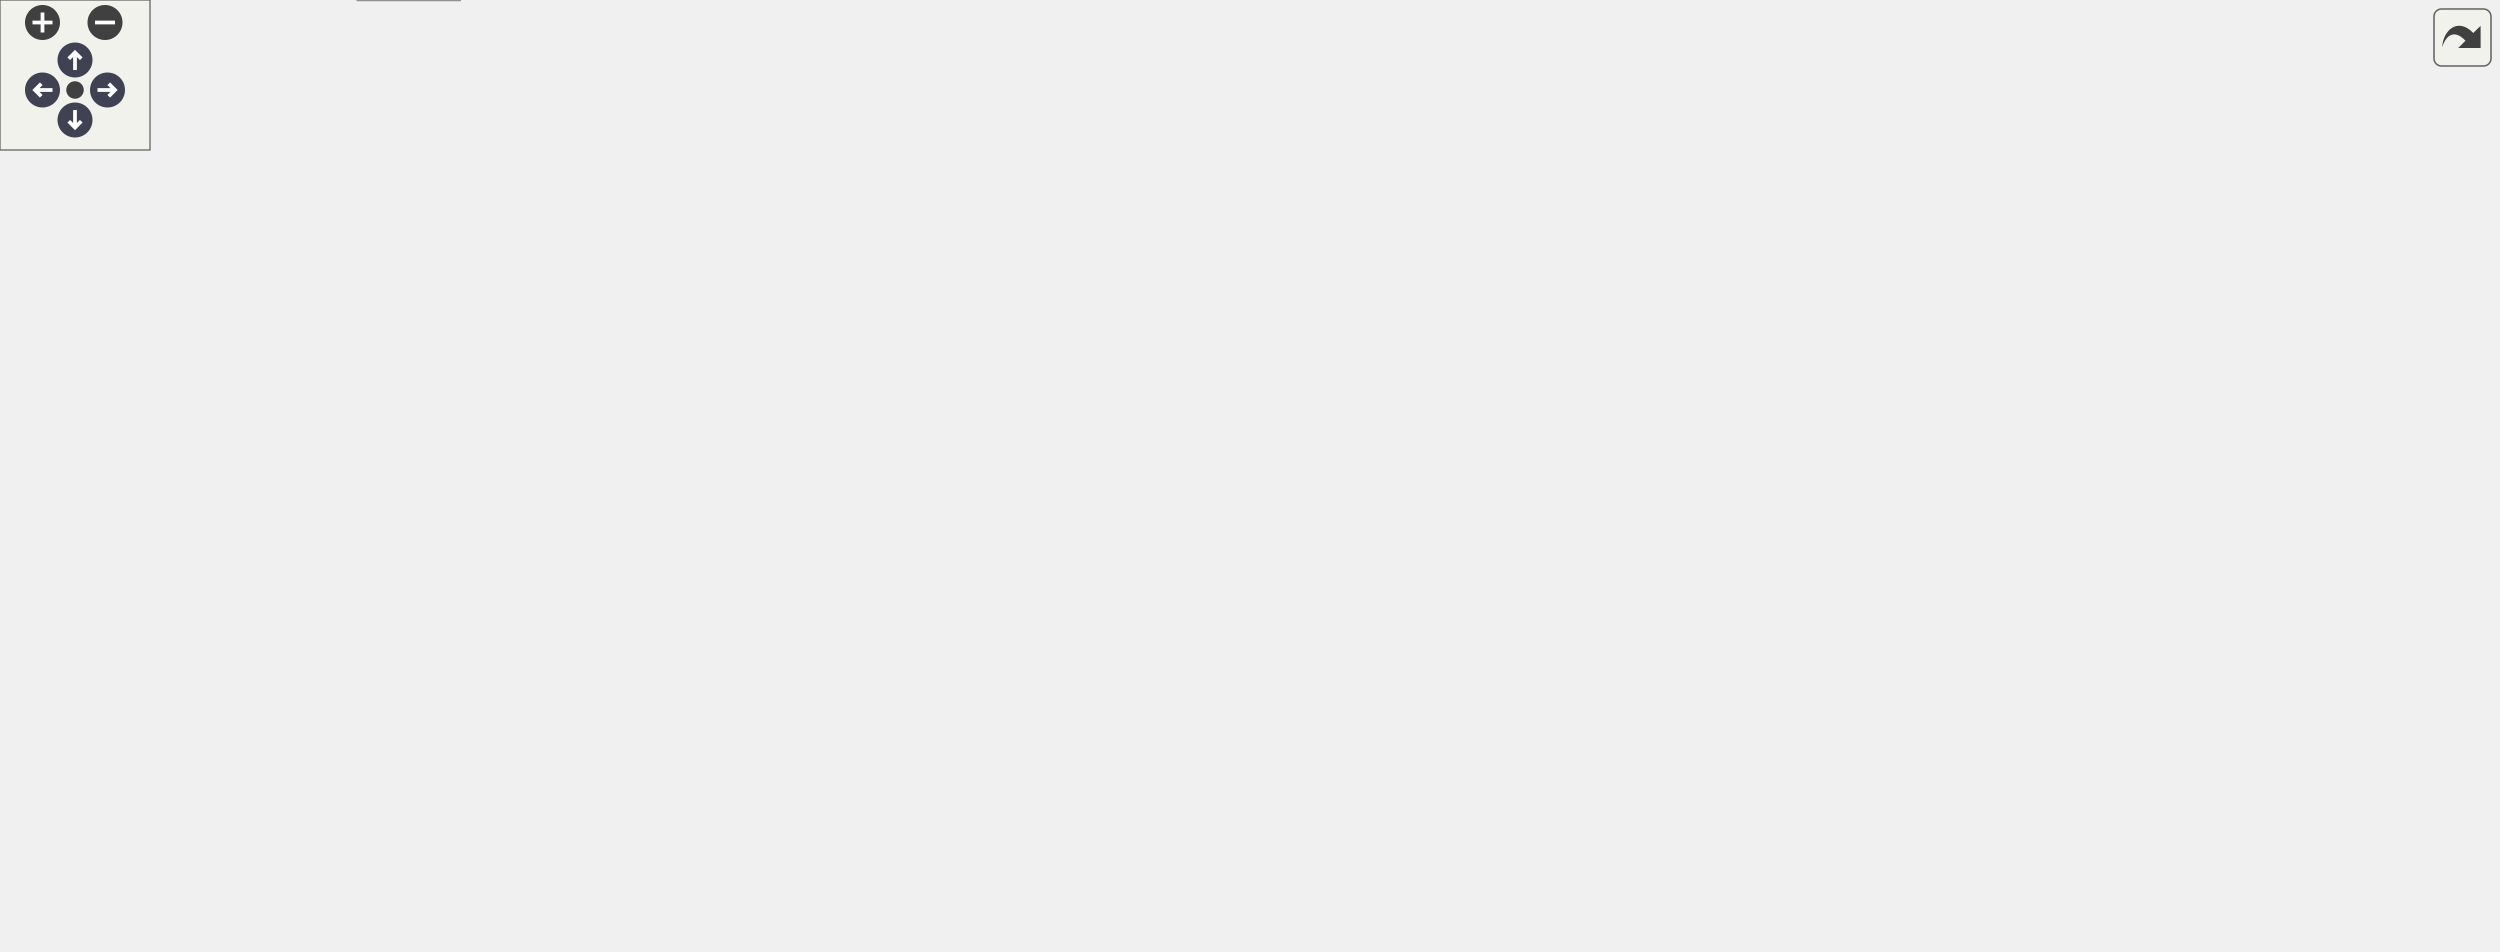
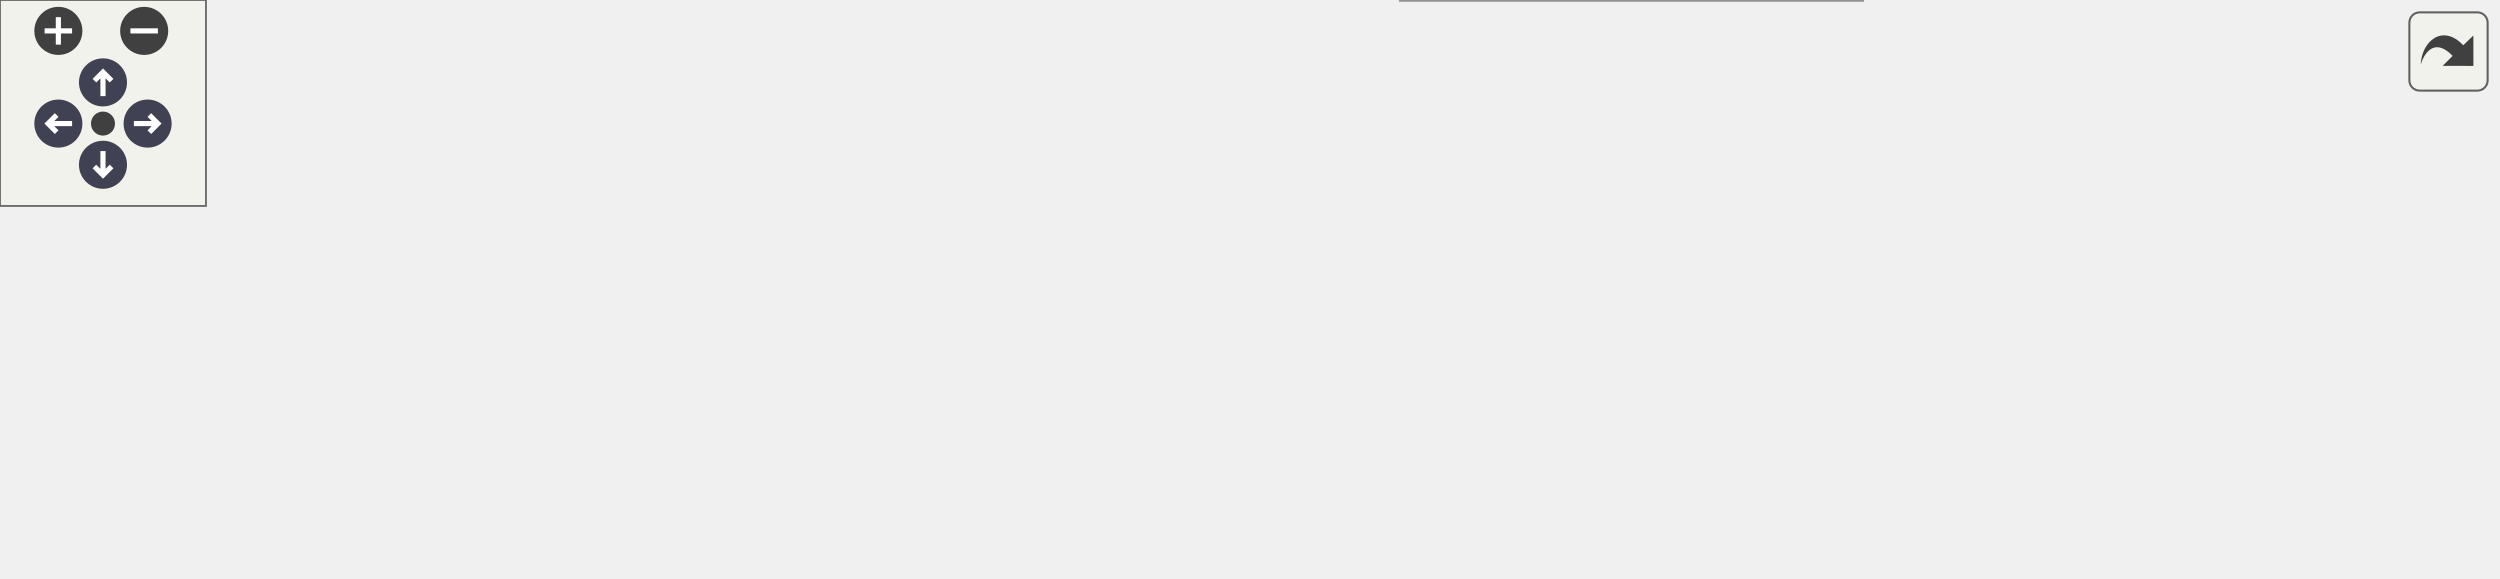
<svg xmlns="http://www.w3.org/2000/svg" xmlns:xlink="http://www.w3.org/1999/xlink" id="main" version="1.1" xml:space="preserve">
  <style type="text/css">
.node, .edge {opacity: 0.7;}
.node.selected, .edge.selected {opacity: 1;}
.edge:hover path { stroke: red; }
.edge:hover polygon { stroke: red; fill: red; }
</style>
  <defs>
    <circle id="rim" cx="0" cy="0" r="7" />
    <circle id="rim2" cx="0" cy="0" r="3.5" />
    <g id="zoomPlus">
      <use xlink:href="#rim" fill="#404040">
        <set attributeName="fill" to="#808080" begin="zoomplus.mouseover" end="zoomplus.mouseout" />
      </use>
      <path d="M-4,0h8M0,-4v8" fill="none" stroke="white" stroke-width="1.5" pointer-events="none" />
    </g>
    <g id="zoomMin">
      <use xlink:href="#rim" fill="#404040">
        <set attributeName="fill" to="#808080" begin="zoomminus.mouseover" end="zoomminus.mouseout" />
      </use>
      <path d="M-4,0h8" fill="none" stroke="white" stroke-width="1.5" pointer-events="none" />
    </g>
    <g id="arrowUp" transform="translate(30 24)">
      <use xlink:href="#rim" />
      <path pointer-events="none" fill="none" stroke="white" stroke-width="1.5" d="M0,-3.0v7 M-2.5,-0.5L0,-3.0L2.5,-0.5" />
    </g>
    <g id="arrowRight" transform="rotate(90) translate(36 -43)">
      <use xlink:href="#rim" />
      <path pointer-events="none" fill="none" stroke="white" stroke-width="1.5" d="M0,-3.0v7 M-2.5,-0.5L0,-3.0L2.5,-0.5" />
    </g>
    <g id="arrowDown" transform="rotate(180) translate(-30 -48)">
      <use xlink:href="#rim" />
      <path pointer-events="none" fill="none" stroke="white" stroke-width="1.5" d="M0,-3.0v7 M-2.5,-0.5L0,-3.0L2.5,-0.5" />
    </g>
    <g id="arrowLeft" transform="rotate(270) translate(-36 17)">
      <use xlink:href="#rim" />
      <path pointer-events="none" fill="none" stroke="white" stroke-width="1.5" d="M0,-3.0v7 M-2.5,-0.5L0,-3.0L2.5,-0.5" />
    </g>
    <g id="resetDef">
      <use xlink:href="#rim2" fill="#404040">
        <set attributeName="fill" to="#808080" begin="reset.mouseover" end="reset.mouseout" />
      </use>
    </g>
  </defs>
  <svg id="graph" class="graph">
    <g id="viewport">
      <g id="Node000001" class="node">
        <g id="a_Node000001">
          <a xlink:title=" ">
-             <polygon fill="#999999" stroke="#666666" points="999,-232.5 850.25,-232.5 850.25,-186.25 999,-186.25 999,-232.5" />
-             <text xml:space="preserve" text-anchor="start" x="858.25" y="-219" font-family="Helvetica,sans-Serif" font-size="10.00">anonymous_namespace</text>
-             <text xml:space="preserve" text-anchor="start" x="858.25" y="-206.25" font-family="Helvetica,sans-Serif" font-size="10.00">{string-format-check</text>
-             <text xml:space="preserve" text-anchor="middle" x="924.62" y="-193.5" font-family="Helvetica,sans-Serif" font-size="10.00">::cpp}::rfc3339_date_check</text>
+             <polygon fill="#999999" stroke="#666666" points="727.25,-81.62 578.5,-81.62 578.5,-35.38 727.25,-35.38 727.25,-81.62" />
+             <text xml:space="preserve" text-anchor="start" x="586.5" y="-68.12" font-family="Helvetica,sans-Serif" font-size="10.00">anonymous_namespace</text>
+             <text xml:space="preserve" text-anchor="start" x="586.5" y="-55.38" font-family="Helvetica,sans-Serif" font-size="10.00">{string-format-check</text>
+             <text xml:space="preserve" text-anchor="middle" x="652.88" y="-42.62" font-family="Helvetica,sans-Serif" font-size="10.00">::cpp}::rfc3339_date_check</text>
          </a>
        </g>
      </g>
      <g id="Node000002" class="node">
        <g id="a_Node000002">
          <a xlink:href="namespacenlohmann_1_1json__schema.html#aa85e264f222e36fe1108824f0699db71" target="_top" xlink:title=" ">
-             <polygon fill="white" stroke="#666666" points="643.75,-226.12 482.25,-226.12 482.25,-192.62 643.75,-192.62 643.75,-226.12" />
-             <text xml:space="preserve" text-anchor="start" x="490.25" y="-212.62" font-family="Helvetica,sans-Serif" font-size="10.00">nlohmann::json_schema</text>
-             <text xml:space="preserve" text-anchor="middle" x="563" y="-199.88" font-family="Helvetica,sans-Serif" font-size="10.00">::default_string_format_check</text>
+             <polygon fill="white" stroke="#666666" points="372,-75.25 210.5,-75.25 210.5,-41.75 372,-41.75 372,-75.25" />
+             <text xml:space="preserve" text-anchor="start" x="218.5" y="-61.75" font-family="Helvetica,sans-Serif" font-size="10.00">nlohmann::json_schema</text>
+             <text xml:space="preserve" text-anchor="middle" x="291.25" y="-49" font-family="Helvetica,sans-Serif" font-size="10.00">::default_string_format_check</text>
          </a>
        </g>
      </g>
      <g id="edge1_Node000001_Node000002" class="edge">
        <g id="a_edge1_Node000001_Node000002">
          <a xlink:title=" ">
-             <path fill="none" stroke="#63b8ff" d="M838.65,-217.91C830.41,-218.51 822.17,-219.01 814.25,-219.38 754.53,-222.1 739.47,-221.95 679.75,-219.38 668.16,-218.88 655.94,-218.1 643.95,-217.19" />
-             <polygon fill="#63b8ff" stroke="#63b8ff" points="838.64,-221.42 848.34,-217.16 838.1,-214.44 838.64,-221.42" />
+             <path fill="none" stroke="#63b8ff" d="M566.9,-67.03C558.66,-67.63 550.42,-68.14 542.5,-68.5 482.78,-71.22 467.72,-71.08 408,-68.5 396.41,-68 384.19,-67.22 372.2,-66.31" />
+             <polygon fill="#63b8ff" stroke="#63b8ff" points="566.89,-70.54 576.59,-66.29 566.35,-63.56 566.89,-70.54" />
          </a>
        </g>
      </g>
-       <g id="Node000014" class="node">
-         <g id="a_Node000014">
+       <g id="Node000007" class="node">
+         <g id="a_Node000007">
          <a xlink:href="namespaceanonymous__namespace_02string-format-check_8cpp_03.html#a75d27cfe891533a99a33c21e2fcc8089" target="_top" xlink:title=" ">
-             <polygon fill="white" stroke="#666666" points="814.25,-209.88 679.75,-209.88 679.75,-150.88 814.25,-150.88 814.25,-209.88" />
-             <text xml:space="preserve" text-anchor="start" x="687.75" y="-196.38" font-family="Helvetica,sans-Serif" font-size="10.00">anonymous_namespace</text>
-             <text xml:space="preserve" text-anchor="start" x="687.75" y="-183.62" font-family="Helvetica,sans-Serif" font-size="10.00">{string-format-check</text>
-             <text xml:space="preserve" text-anchor="start" x="687.75" y="-170.88" font-family="Helvetica,sans-Serif" font-size="10.00">::cpp}::rfc3339_date</text>
-             <text xml:space="preserve" text-anchor="middle" x="747" y="-158.12" font-family="Helvetica,sans-Serif" font-size="10.00">_time_check</text>
+             <polygon fill="white" stroke="#666666" points="542.5,-59 408,-59 408,0 542.5,0 542.5,-59" />
+             <text xml:space="preserve" text-anchor="start" x="416" y="-45.5" font-family="Helvetica,sans-Serif" font-size="10.00">anonymous_namespace</text>
+             <text xml:space="preserve" text-anchor="start" x="416" y="-32.75" font-family="Helvetica,sans-Serif" font-size="10.00">{string-format-check</text>
+             <text xml:space="preserve" text-anchor="start" x="416" y="-20" font-family="Helvetica,sans-Serif" font-size="10.00">::cpp}::rfc3339_date</text>
+             <text xml:space="preserve" text-anchor="middle" x="475.25" y="-7.25" font-family="Helvetica,sans-Serif" font-size="10.00">_time_check</text>
          </a>
        </g>
      </g>
-       <g id="edge14_Node000001_Node000014" class="edge">
-         <g id="a_edge14_Node000001_Node000014">
+       <g id="edge6_Node000001_Node000007" class="edge">
+         <g id="a_edge6_Node000001_Node000007">
          <a xlink:title=" ">
-             <path fill="none" stroke="#63b8ff" d="M838.55,-195.33C830.49,-194 822.39,-192.66 814.54,-191.36" />
-             <polygon fill="#63b8ff" stroke="#63b8ff" points="837.98,-198.78 848.41,-196.96 839.12,-191.87 837.98,-198.78" />
+             <path fill="none" stroke="#63b8ff" d="M566.8,-44.45C558.74,-43.12 550.64,-41.78 542.79,-40.49" />
+             <polygon fill="#63b8ff" stroke="#63b8ff" points="566.23,-47.9 576.66,-46.08 567.37,-41 566.23,-47.9" />
          </a>
        </g>
      </g>
      <g id="Node000003" class="node">
        <g id="a_Node000003">
          <a xlink:href="json-schema-validate_8cpp.html#a0ddf1224851353fc92bfbff6f499fa97" target="_top" xlink:title=" ">
-             <polygon fill="white" stroke="#666666" points="386.62,-319.75 345.88,-319.75 345.88,-299 386.62,-299 386.62,-319.75" />
-             <text xml:space="preserve" text-anchor="middle" x="366.25" y="-306.25" font-family="Helvetica,sans-Serif" font-size="10.00">main</text>
+             <polygon fill="white" stroke="#666666" points="146,-107.88 105.25,-107.88 105.25,-87.12 146,-87.12 146,-107.88" />
+             <text xml:space="preserve" text-anchor="middle" x="125.62" y="-94.38" font-family="Helvetica,sans-Serif" font-size="10.00">main</text>
          </a>
        </g>
      </g>
      <g id="edge2_Node000002_Node000003" class="edge">
        <g id="a_edge2_Node000002_Node000003">
          <a xlink:title=" ">
-             <path fill="none" stroke="#63b8ff" d="M533.08,-233.75C510.67,-251.5 478.17,-274.88 446.25,-289.38 427.06,-298.09 403.44,-303.44 387.06,-306.38" />
-             <polygon fill="#63b8ff" stroke="#63b8ff" points="535.26,-236.48 540.85,-227.48 530.87,-231.03 535.26,-236.48" />
+             <path fill="none" stroke="#63b8ff" d="M206.91,-78.37C184.26,-83.76 161.77,-89.12 146.38,-92.79" />
+             <polygon fill="#63b8ff" stroke="#63b8ff" points="207.62,-81.79 216.53,-76.07 205.99,-74.98 207.62,-81.79" />
          </a>
        </g>
      </g>
      <g id="Node000004" class="node">
        <g id="a_Node000004">
          <a xlink:href="json-schema-test_8cpp.html#a840291bc02cba5474a4cb46a9b9566fe" target="_top" xlink:title=" ">
-             <polygon fill="white" stroke="#666666" points="386.62,-280.75 345.88,-280.75 345.88,-260 386.62,-260 386.62,-280.75" />
-             <text xml:space="preserve" text-anchor="middle" x="366.25" y="-267.25" font-family="Helvetica,sans-Serif" font-size="10.00">main</text>
+             <polygon fill="white" stroke="#666666" points="146,-68.88 105.25,-68.88 105.25,-48.12 146,-48.12 146,-68.88" />
+             <text xml:space="preserve" text-anchor="middle" x="125.62" y="-55.38" font-family="Helvetica,sans-Serif" font-size="10.00">main</text>
          </a>
        </g>
      </g>
      <g id="edge3_Node000002_Node000004" class="edge">
        <g id="a_edge3_Node000002_Node000004">
          <a xlink:title=" ">
-             <path fill="none" stroke="#63b8ff" d="M497.92,-230.04C481.13,-235.41 463.02,-241.15 446.25,-246.38 426.13,-252.65 403.07,-259.63 387.08,-264.44" />
-             <polygon fill="#63b8ff" stroke="#63b8ff" points="498.85,-233.42 507.31,-227.04 496.71,-226.75 498.85,-233.42" />
+             <path fill="none" stroke="#63b8ff" d="M198.91,-58.5C179,-58.5 159.85,-58.5 146.27,-58.5" />
+             <polygon fill="#63b8ff" stroke="#63b8ff" points="198.84,-62 208.84,-58.5 198.84,-55 198.84,-62" />
          </a>
        </g>
      </g>
      <g id="Node000005" class="node">
        <g id="a_Node000005">
-           <a xlink:href="namespacemqtt_1_1lib_1_1admin.html#a688a148cc2fd1e810f8ff4c17f9d53eb" target="_top" xlink:title=" ">
-             <polygon fill="white" stroke="#666666" points="248,-253.12 79,-253.12 79,-219.62 248,-219.62 248,-253.12" />
-             <text xml:space="preserve" text-anchor="start" x="87" y="-239.62" font-family="Helvetica,sans-Serif" font-size="10.00">mqtt::lib::admin::makeMapping</text>
-             <text xml:space="preserve" text-anchor="middle" x="163.5" y="-226.88" font-family="Helvetica,sans-Serif" font-size="10.00">AdminRouter</text>
+           <a xlink:href="string-format-check-test_8cpp.html#afe40af42db26d75202b5c3d504b7a441" target="_top" xlink:title=" ">
+             <polygon fill="white" stroke="#666666" points="174.5,-29.88 76.75,-29.88 76.75,-9.12 174.5,-9.12 174.5,-29.88" />
+             <text xml:space="preserve" text-anchor="middle" x="125.62" y="-16.38" font-family="Helvetica,sans-Serif" font-size="10.00">testStringFormat</text>
          </a>
        </g>
      </g>
      <g id="edge4_Node000002_Node000005" class="edge">
        <g id="a_edge4_Node000002_Node000005">
          <a xlink:title=" ">
-             <path fill="none" stroke="#63b8ff" d="M470.66,-215.58C403.74,-220.13 313.58,-226.25 248.45,-230.67" />
-             <polygon fill="#63b8ff" stroke="#63b8ff" points="470.79,-219.08 480.53,-214.91 470.31,-212.09 470.79,-219.08" />
-           </a>
-         </g>
-       </g>
-       <g id="Node000007" class="node">
-         <g id="a_Node000007">
-           <a xlink:href="classmqtt_1_1lib_1_1JsonMappingReader.html#a77231994bd3ef854feb2db79dd71746b" target="_top" xlink:title=" ">
-             <polygon fill="white" stroke="#666666" points="446.25,-146.12 286.25,-146.12 286.25,-112.62 446.25,-112.62 446.25,-146.12" />
-             <text xml:space="preserve" text-anchor="start" x="294.25" y="-132.62" font-family="Helvetica,sans-Serif" font-size="10.00">mqtt::lib::JsonMappingReader</text>
-             <text xml:space="preserve" text-anchor="middle" x="366.25" y="-119.88" font-family="Helvetica,sans-Serif" font-size="10.00">::readMappingFromFile</text>
-           </a>
-         </g>
-       </g>
-       <g id="edge6_Node000002_Node000007" class="edge">
-         <g id="a_edge6_Node000002_Node000007">
-           <a xlink:title=" ">
-             <path fill="none" stroke="#63b8ff" d="M510.33,-187.84C490.33,-179.53 467.24,-169.98 446.25,-161.38 434.47,-156.55 421.7,-151.35 409.92,-146.58" />
-             <polygon fill="#63b8ff" stroke="#63b8ff" points="508.81,-191 519.39,-191.61 511.5,-184.54 508.81,-191" />
-           </a>
-         </g>
-       </g>
-       <g id="Node000011" class="node">
-         <g id="a_Node000011">
-           <a xlink:href="classmqtt_1_1lib_1_1JsonMappingReader.html#a7d4a5292bbdcec7b26c1196ccd4fab22" target="_top" xlink:title=" ">
-             <polygon fill="white" stroke="#666666" points="446.25,-204.12 286.25,-204.12 286.25,-170.62 446.25,-170.62 446.25,-204.12" />
-             <text xml:space="preserve" text-anchor="start" x="294.25" y="-190.62" font-family="Helvetica,sans-Serif" font-size="10.00">mqtt::lib::JsonMappingReader</text>
-             <text xml:space="preserve" text-anchor="middle" x="366.25" y="-177.88" font-family="Helvetica,sans-Serif" font-size="10.00">::rollbackTo</text>
-           </a>
-         </g>
-       </g>
-       <g id="edge10_Node000002_Node000011" class="edge">
-         <g id="a_edge10_Node000002_Node000011">
-           <a xlink:title=" ">
-             <path fill="none" stroke="#63b8ff" d="M470.67,-199.06C462.66,-198.15 454.59,-197.24 446.68,-196.35" />
-             <polygon fill="#63b8ff" stroke="#63b8ff" points="470.11,-202.52 480.44,-200.16 470.9,-195.56 470.11,-202.52" />
-           </a>
-         </g>
-       </g>
-       <g id="Node000012" class="node">
-         <g id="a_Node000012">
-           <a xlink:href="string-format-check-test_8cpp.html#afe40af42db26d75202b5c3d504b7a441" target="_top" xlink:title=" ">
-             <polygon fill="white" stroke="#666666" points="415.12,-59.75 317.38,-59.75 317.38,-39 415.12,-39 415.12,-59.75" />
-             <text xml:space="preserve" text-anchor="middle" x="366.25" y="-46.25" font-family="Helvetica,sans-Serif" font-size="10.00">testStringFormat</text>
-           </a>
-         </g>
-       </g>
-       <g id="edge12_Node000002_Node000012" class="edge">
-         <g id="a_edge12_Node000002_Node000012">
-           <a xlink:title=" ">
-             <path fill="none" stroke="#63b8ff" d="M536.91,-184.46C514.06,-162.26 479,-129.35 446.25,-103.38 425.81,-87.17 400.73,-70.53 384.39,-60.08" />
-             <polygon fill="#63b8ff" stroke="#63b8ff" points="534.36,-186.86 543.95,-191.35 539.25,-181.86 534.36,-186.86" />
+             <path fill="none" stroke="#63b8ff" d="M207,-38.66C195,-35.8 183.04,-32.95 172.16,-30.35" />
+             <polygon fill="#63b8ff" stroke="#63b8ff" points="205.99,-42.02 216.53,-40.93 207.62,-35.21 205.99,-42.02" />
          </a>
        </g>
      </g>
      <g id="Node000006" class="node">
        <g id="a_Node000006">
-           <a xlink:href="mqttintegrator_8cpp.html#a0ddf1224851353fc92bfbff6f499fa97" target="_top" xlink:title=" ">
-             <polygon fill="white" stroke="#666666" points="40.75,-246.75 0,-246.75 0,-226 40.75,-226 40.75,-246.75" />
-             <text xml:space="preserve" text-anchor="middle" x="20.38" y="-233.25" font-family="Helvetica,sans-Serif" font-size="10.00">main</text>
+           <a xlink:href="string-format-check-test_8cpp.html#ae66f6b31b5ad750f1fe042a706a4e3d4" target="_top" xlink:title=" ">
+             <polygon fill="white" stroke="#666666" points="40.75,-29.88 0,-29.88 0,-9.12 40.75,-9.12 40.75,-29.88" />
+             <text xml:space="preserve" text-anchor="middle" x="20.38" y="-16.38" font-family="Helvetica,sans-Serif" font-size="10.00">main</text>
          </a>
        </g>
      </g>
      <g id="edge5_Node000005_Node000006" class="edge">
        <g id="a_edge5_Node000005_Node000006">
          <a xlink:title=" ">
-             <path fill="none" stroke="#63b8ff" d="M67.49,-236.38C57.73,-236.38 48.67,-236.38 41.22,-236.38" />
-             <polygon fill="#63b8ff" stroke="#63b8ff" points="67.26,-239.88 77.26,-236.38 67.26,-232.88 67.26,-239.88" />
+             <path fill="none" stroke="#63b8ff" d="M64.92,-19.5C56.31,-19.5 48.01,-19.5 41.01,-19.5" />
+             <polygon fill="#63b8ff" stroke="#63b8ff" points="64.81,-23 74.81,-19.5 64.81,-16 64.81,-23" />
          </a>
        </g>
      </g>
-       <g id="Node000008" class="node">
-         <g id="a_Node000008">
-           <a xlink:href="classmqtt_1_1mqttbroker_1_1SocketContextFactory.html#a84a300c6ea4e8fc1e0370f5460a64e9a" target="_top" xlink:title=" ">
-             <polygon fill="white" stroke="#666666" points="232.25,-201.12 94.75,-201.12 94.75,-167.62 232.25,-167.62 232.25,-201.12" />
-             <text xml:space="preserve" text-anchor="start" x="102.75" y="-187.62" font-family="Helvetica,sans-Serif" font-size="10.00">mqtt::mqttbroker::Socket</text>
-             <text xml:space="preserve" text-anchor="middle" x="163.5" y="-174.88" font-family="Helvetica,sans-Serif" font-size="10.00">ContextFactory::create</text>
-           </a>
-         </g>
-       </g>
-       <g id="edge7_Node000007_Node000008" class="edge">
-         <g id="a_edge7_Node000007_Node000008">
+       <g id="edge7_Node000007_Node000002" class="edge">
+         <g id="a_edge7_Node000007_Node000002">
          <a xlink:title=" ">
-             <path fill="none" stroke="#63b8ff" d="M291.7,-149.53C270.61,-155.31 247.8,-161.55 227.41,-167.14" />
-             <polygon fill="#63b8ff" stroke="#63b8ff" points="292.38,-152.97 301.1,-146.95 290.53,-146.22 292.38,-152.97" />
-           </a>
-         </g>
-       </g>
-       <g id="Node000009" class="node">
-         <g id="a_Node000009">
-           <a xlink:href="classmqtt_1_1mqttintegrator_1_1SocketContextFactory.html#a0667981d3feaa8d66a6ba2ecb81dc900" target="_top" xlink:title=" ">
-             <polygon fill="white" stroke="#666666" points="227.75,-149.5 99.25,-149.5 99.25,-103.25 227.75,-103.25 227.75,-149.5" />
-             <text xml:space="preserve" text-anchor="start" x="107.25" y="-136" font-family="Helvetica,sans-Serif" font-size="10.00">mqtt::mqttintegrator</text>
-             <text xml:space="preserve" text-anchor="start" x="107.25" y="-123.25" font-family="Helvetica,sans-Serif" font-size="10.00">::SocketContextFactory</text>
-             <text xml:space="preserve" text-anchor="middle" x="163.5" y="-110.5" font-family="Helvetica,sans-Serif" font-size="10.00">::create</text>
-           </a>
-         </g>
-       </g>
-       <g id="edge8_Node000007_Node000009" class="edge">
-         <g id="a_edge8_Node000007_Node000009">
-           <a xlink:title=" ">
-             <path fill="none" stroke="#63b8ff" d="M274.57,-128.02C258.89,-127.79 242.89,-127.55 228.13,-127.33" />
-             <polygon fill="#63b8ff" stroke="#63b8ff" points="274.34,-131.52 284.39,-128.17 274.45,-124.52 274.34,-131.52" />
-           </a>
-         </g>
-       </g>
-       <g id="Node000010" class="node">
-         <g id="a_Node000010">
-           <a xlink:href="classmqtt_1_1mqttintegrator_1_1websocket_1_1SubProtocolFactory.html#ae88373a69cdee4d08cf58c4c618041d6" target="_top" xlink:title=" ">
-             <polygon fill="white" stroke="#666666" points="250.25,-85.5 76.75,-85.5 76.75,-39.25 250.25,-39.25 250.25,-85.5" />
-             <text xml:space="preserve" text-anchor="start" x="84.75" y="-72" font-family="Helvetica,sans-Serif" font-size="10.00">mqtt::mqttintegrator</text>
-             <text xml:space="preserve" text-anchor="start" x="84.75" y="-59.25" font-family="Helvetica,sans-Serif" font-size="10.00">::websocket::SubProtocolFactory</text>
-             <text xml:space="preserve" text-anchor="middle" x="163.5" y="-46.5" font-family="Helvetica,sans-Serif" font-size="10.00">::create</text>
-           </a>
-         </g>
-       </g>
-       <g id="edge9_Node000007_Node000010" class="edge">
-         <g id="a_edge9_Node000007_Node000010">
-           <a xlink:title=" ">
-             <path fill="none" stroke="#63b8ff" d="M303.15,-108.65C281.6,-101.46 257.29,-93.34 235.11,-85.94" />
-             <polygon fill="#63b8ff" stroke="#63b8ff" points="301.78,-111.88 312.38,-111.73 304,-105.24 301.78,-111.88" />
-           </a>
-         </g>
-       </g>
-       <g id="edge11_Node000011_Node000005" class="edge">
-         <g id="a_edge11_Node000011_Node000005">
-           <a xlink:title=" ">
-             <path fill="none" stroke="#63b8ff" d="M283.74,-207.27C267.64,-211.2 250.87,-215.29 235.16,-219.13" />
-             <polygon fill="#63b8ff" stroke="#63b8ff" points="284.4,-210.71 293.28,-204.94 282.74,-203.91 284.4,-210.71" />
-           </a>
-         </g>
-       </g>
-       <g id="Node000013" class="node">
-         <g id="a_Node000013">
-           <a xlink:href="string-format-check-test_8cpp.html#ae66f6b31b5ad750f1fe042a706a4e3d4" target="_top" xlink:title=" ">
-             <polygon fill="white" stroke="#666666" points="183.88,-20.75 143.12,-20.75 143.12,0 183.88,0 183.88,-20.75" />
-             <text xml:space="preserve" text-anchor="middle" x="163.5" y="-7.25" font-family="Helvetica,sans-Serif" font-size="10.00">main</text>
-           </a>
-         </g>
-       </g>
-       <g id="edge13_Node000012_Node000013" class="edge">
-         <g id="a_edge13_Node000012_Node000013">
-           <a xlink:title=" ">
-             <path fill="none" stroke="#63b8ff" d="M305.61,-37.79C264.41,-29.79 212.18,-19.64 184.25,-14.21" />
-             <polygon fill="#63b8ff" stroke="#63b8ff" points="304.94,-41.22 315.42,-39.7 306.28,-34.35 304.94,-41.22" />
-           </a>
-         </g>
-       </g>
-       <g id="edge15_Node000014_Node000002" class="edge">
-         <g id="a_edge15_Node000014_Node000002">
-           <a xlink:title=" ">
-             <path fill="none" stroke="#63b8ff" d="M668.1,-192.79C660.13,-194.06 652.01,-195.35 644.01,-196.63" />
-             <polygon fill="#63b8ff" stroke="#63b8ff" points="668.44,-196.28 677.77,-191.25 667.34,-189.36 668.44,-196.28" />
+             <path fill="none" stroke="#63b8ff" d="M396.35,-41.91C388.38,-43.18 380.26,-44.48 372.26,-45.75" />
+             <polygon fill="#63b8ff" stroke="#63b8ff" points="396.69,-45.4 406.02,-40.37 395.59,-38.49 396.69,-45.4" />
          </a>
        </g>
      </g>
    </g>
  </svg>
  <g id="navigator" transform="translate(0 0)" fill="#404254">
    <rect fill="#f2f5e9" fill-opacity="0.5" stroke="#606060" stroke-width=".5" x="0" y="0" width="60" height="60" />
    <use id="zoomplus" xlink:href="#zoomPlus" x="17" y="9" />
    <use id="zoomminus" xlink:href="#zoomMin" x="42" y="9" />
    <use id="reset" xlink:href="#resetDef" x="30" y="36" />
    <use id="arrowup" xlink:href="#arrowUp" x="0" y="0" />
    <use id="arrowright" xlink:href="#arrowRight" x="0" y="0" />
    <use id="arrowdown" xlink:href="#arrowDown" x="0" y="0" />
    <use id="arrowleft" xlink:href="#arrowLeft" x="0" y="0" />
  </g>
  <svg viewBox="0 0 15 15" width="100%" height="30px" preserveAspectRatio="xMaxYMin meet">
    <g id="arrow_out" transform="scale(0.3 0.3)">
      <a xlink:href="namespaceanonymous__namespace_02string-format-check_8cpp_03_abc6a6f514b36ca48ec57a49552b4a7ff_icgraph_org.svg" target="_base">
        <rect id="button" ry="5" rx="5" y="6" x="6" height="38" width="38" fill="#f2f5e9" fill-opacity="0.5" stroke="#606060" stroke-width="1.0" />
        <path id="arrow" d="M 11.5,31.437 C 11.94,20.098 22.043,11.323 32.159,21.979 L 37.069,17.246 C 37.069,17.246 37.088,32 37.088,32 L 22.16,31.978 C 22.16,31.978 26.998,27.14 26.998,27.14 C 18.529,18.264 13.292,25.23 11.5,31.437 z" style="fill:#404040;" />
      </a>
    </g>
  </svg>
  <style type="text/css">

[data-mouse-over-selected='false'] { opacity: 0.7; }
[data-mouse-over-selected='true']  { opacity: 1.0; }

</style>
</svg>
